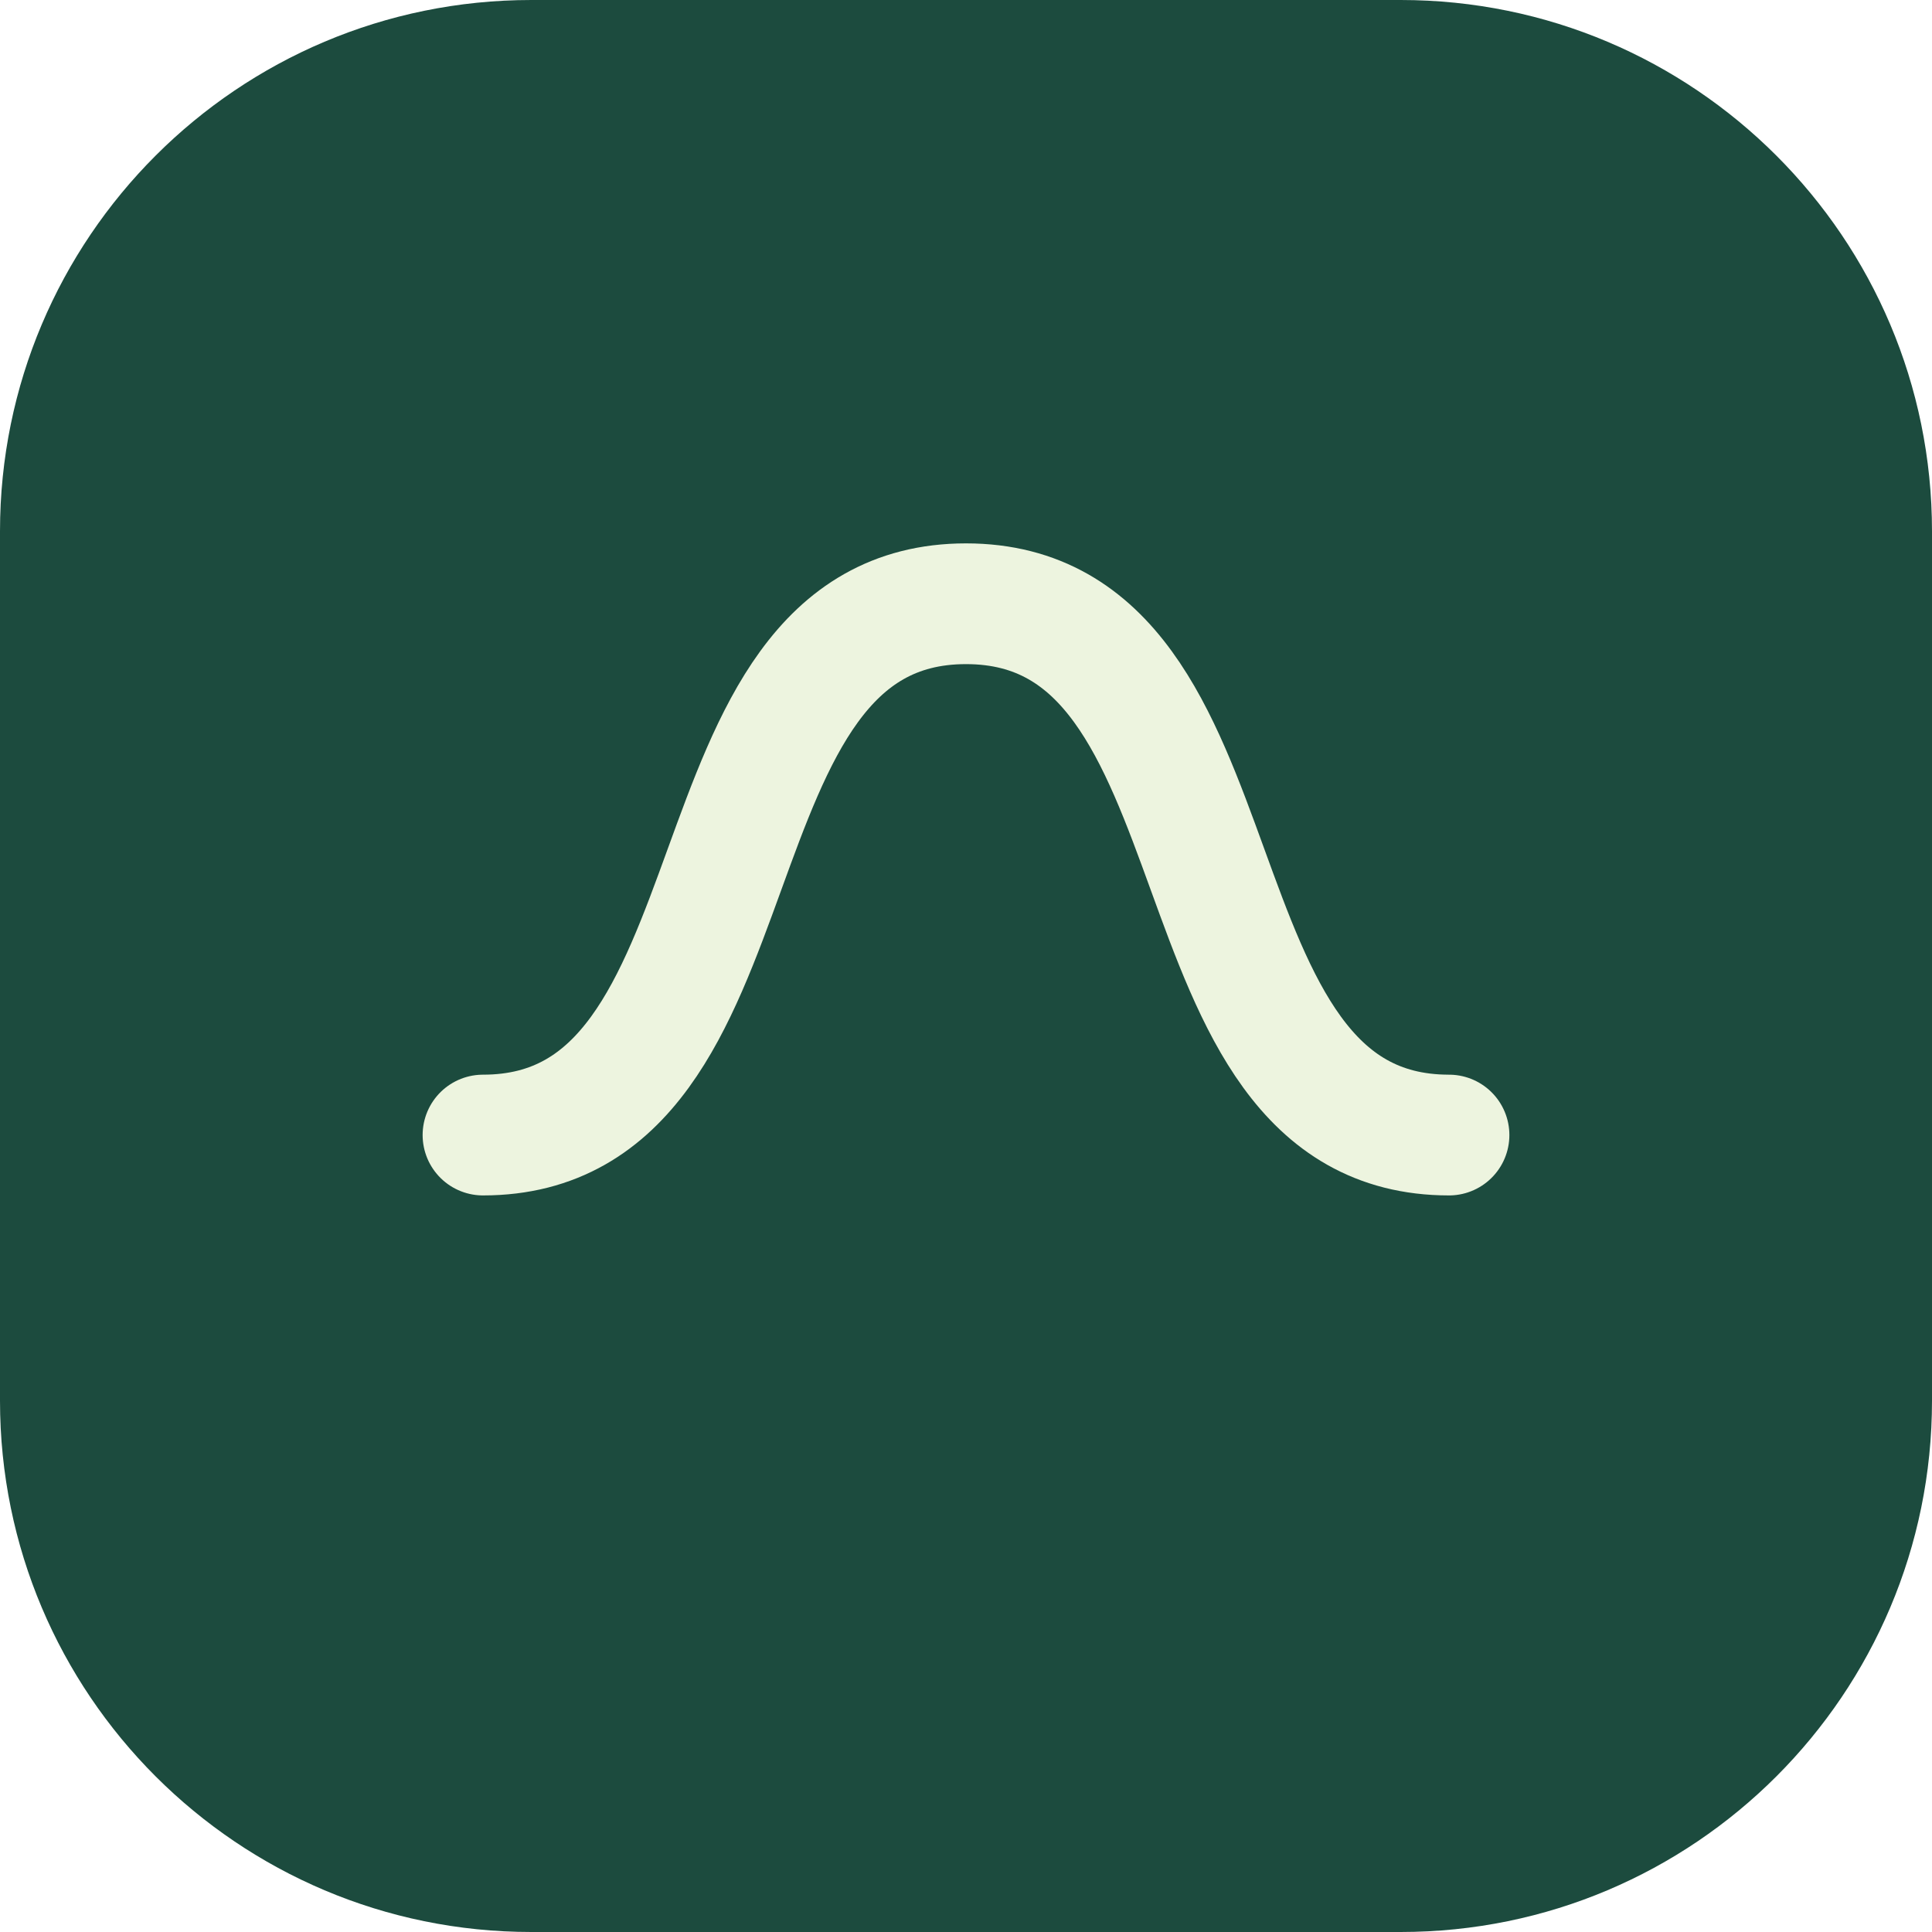
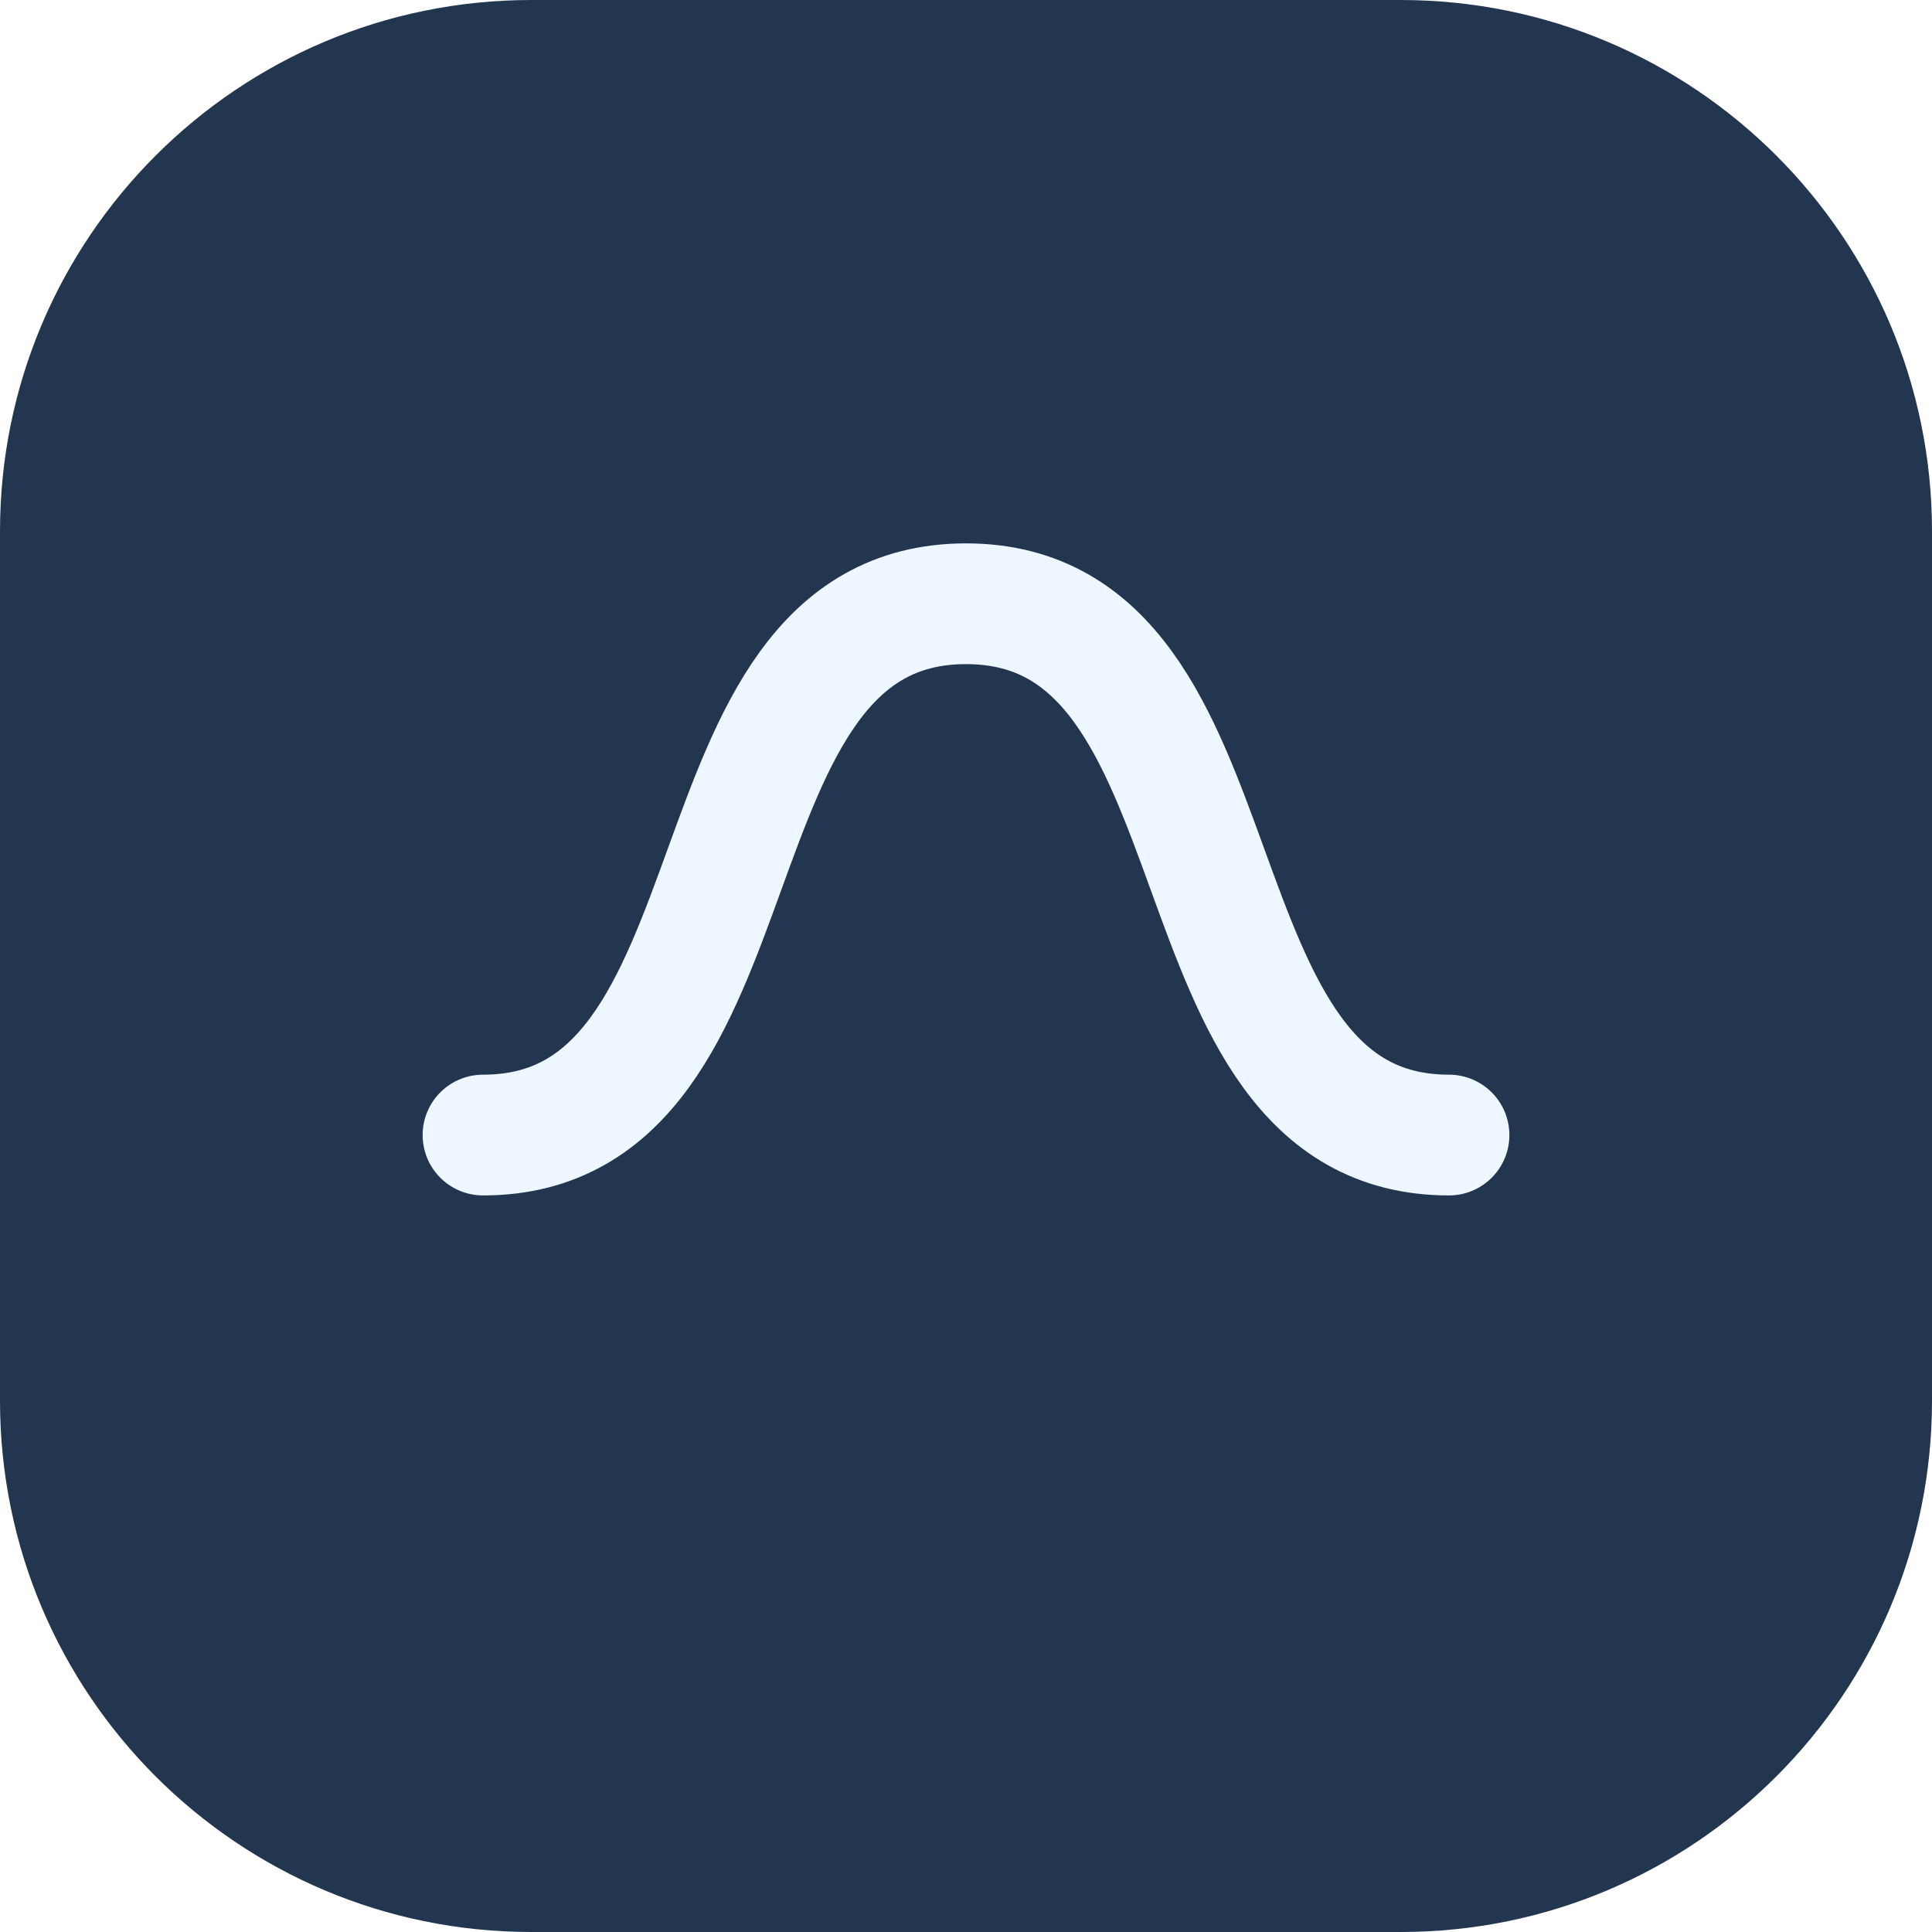
<svg xmlns="http://www.w3.org/2000/svg" viewBox="0 0 80 80">
-   <rect width="80" height="80" rx="22" fill="#1c4b3e" />
-   <path d="M20 47c12 0 8-22 20-22s8 22 20 22" fill="none" stroke="#edf4df" stroke-width="5" stroke-linecap="round" />
+   <rect width="80" height="80" rx="22" fill="#23364f" />
+   <path d="M20 47c12 0 8-22 20-22s8 22 20 22" fill="none" stroke="#eef6ff" stroke-width="5" stroke-linecap="round" />
</svg>
